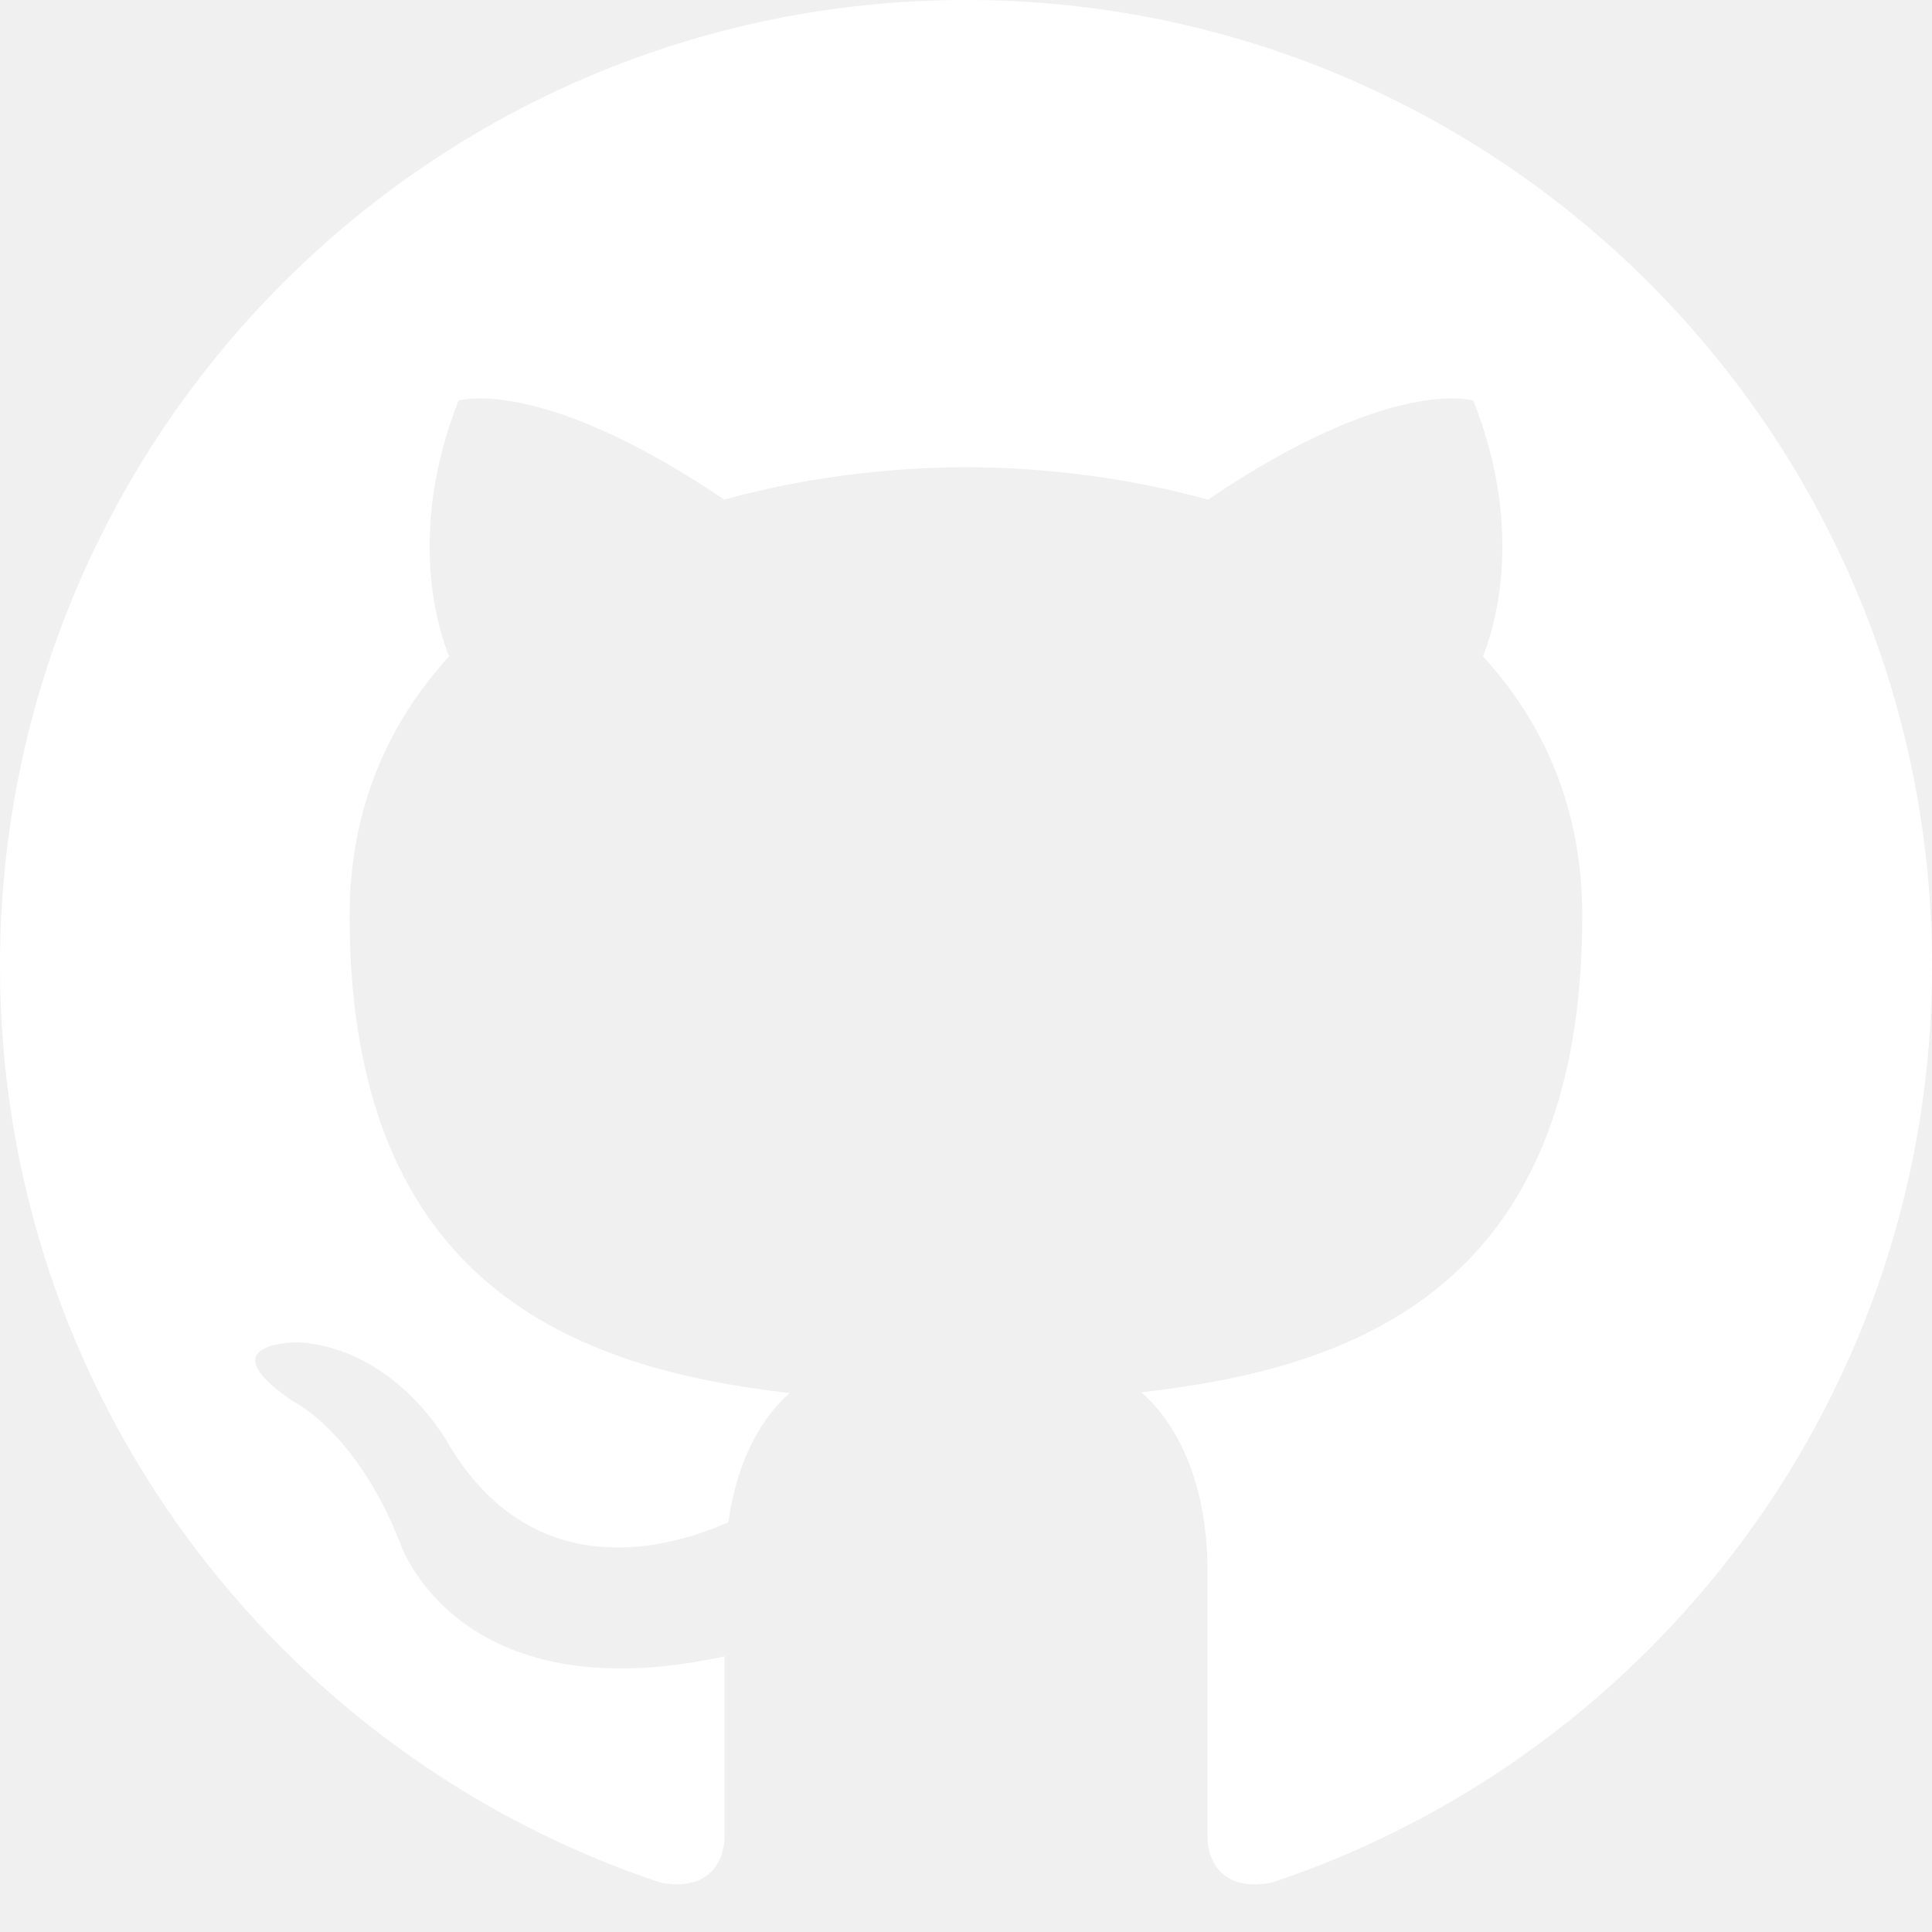
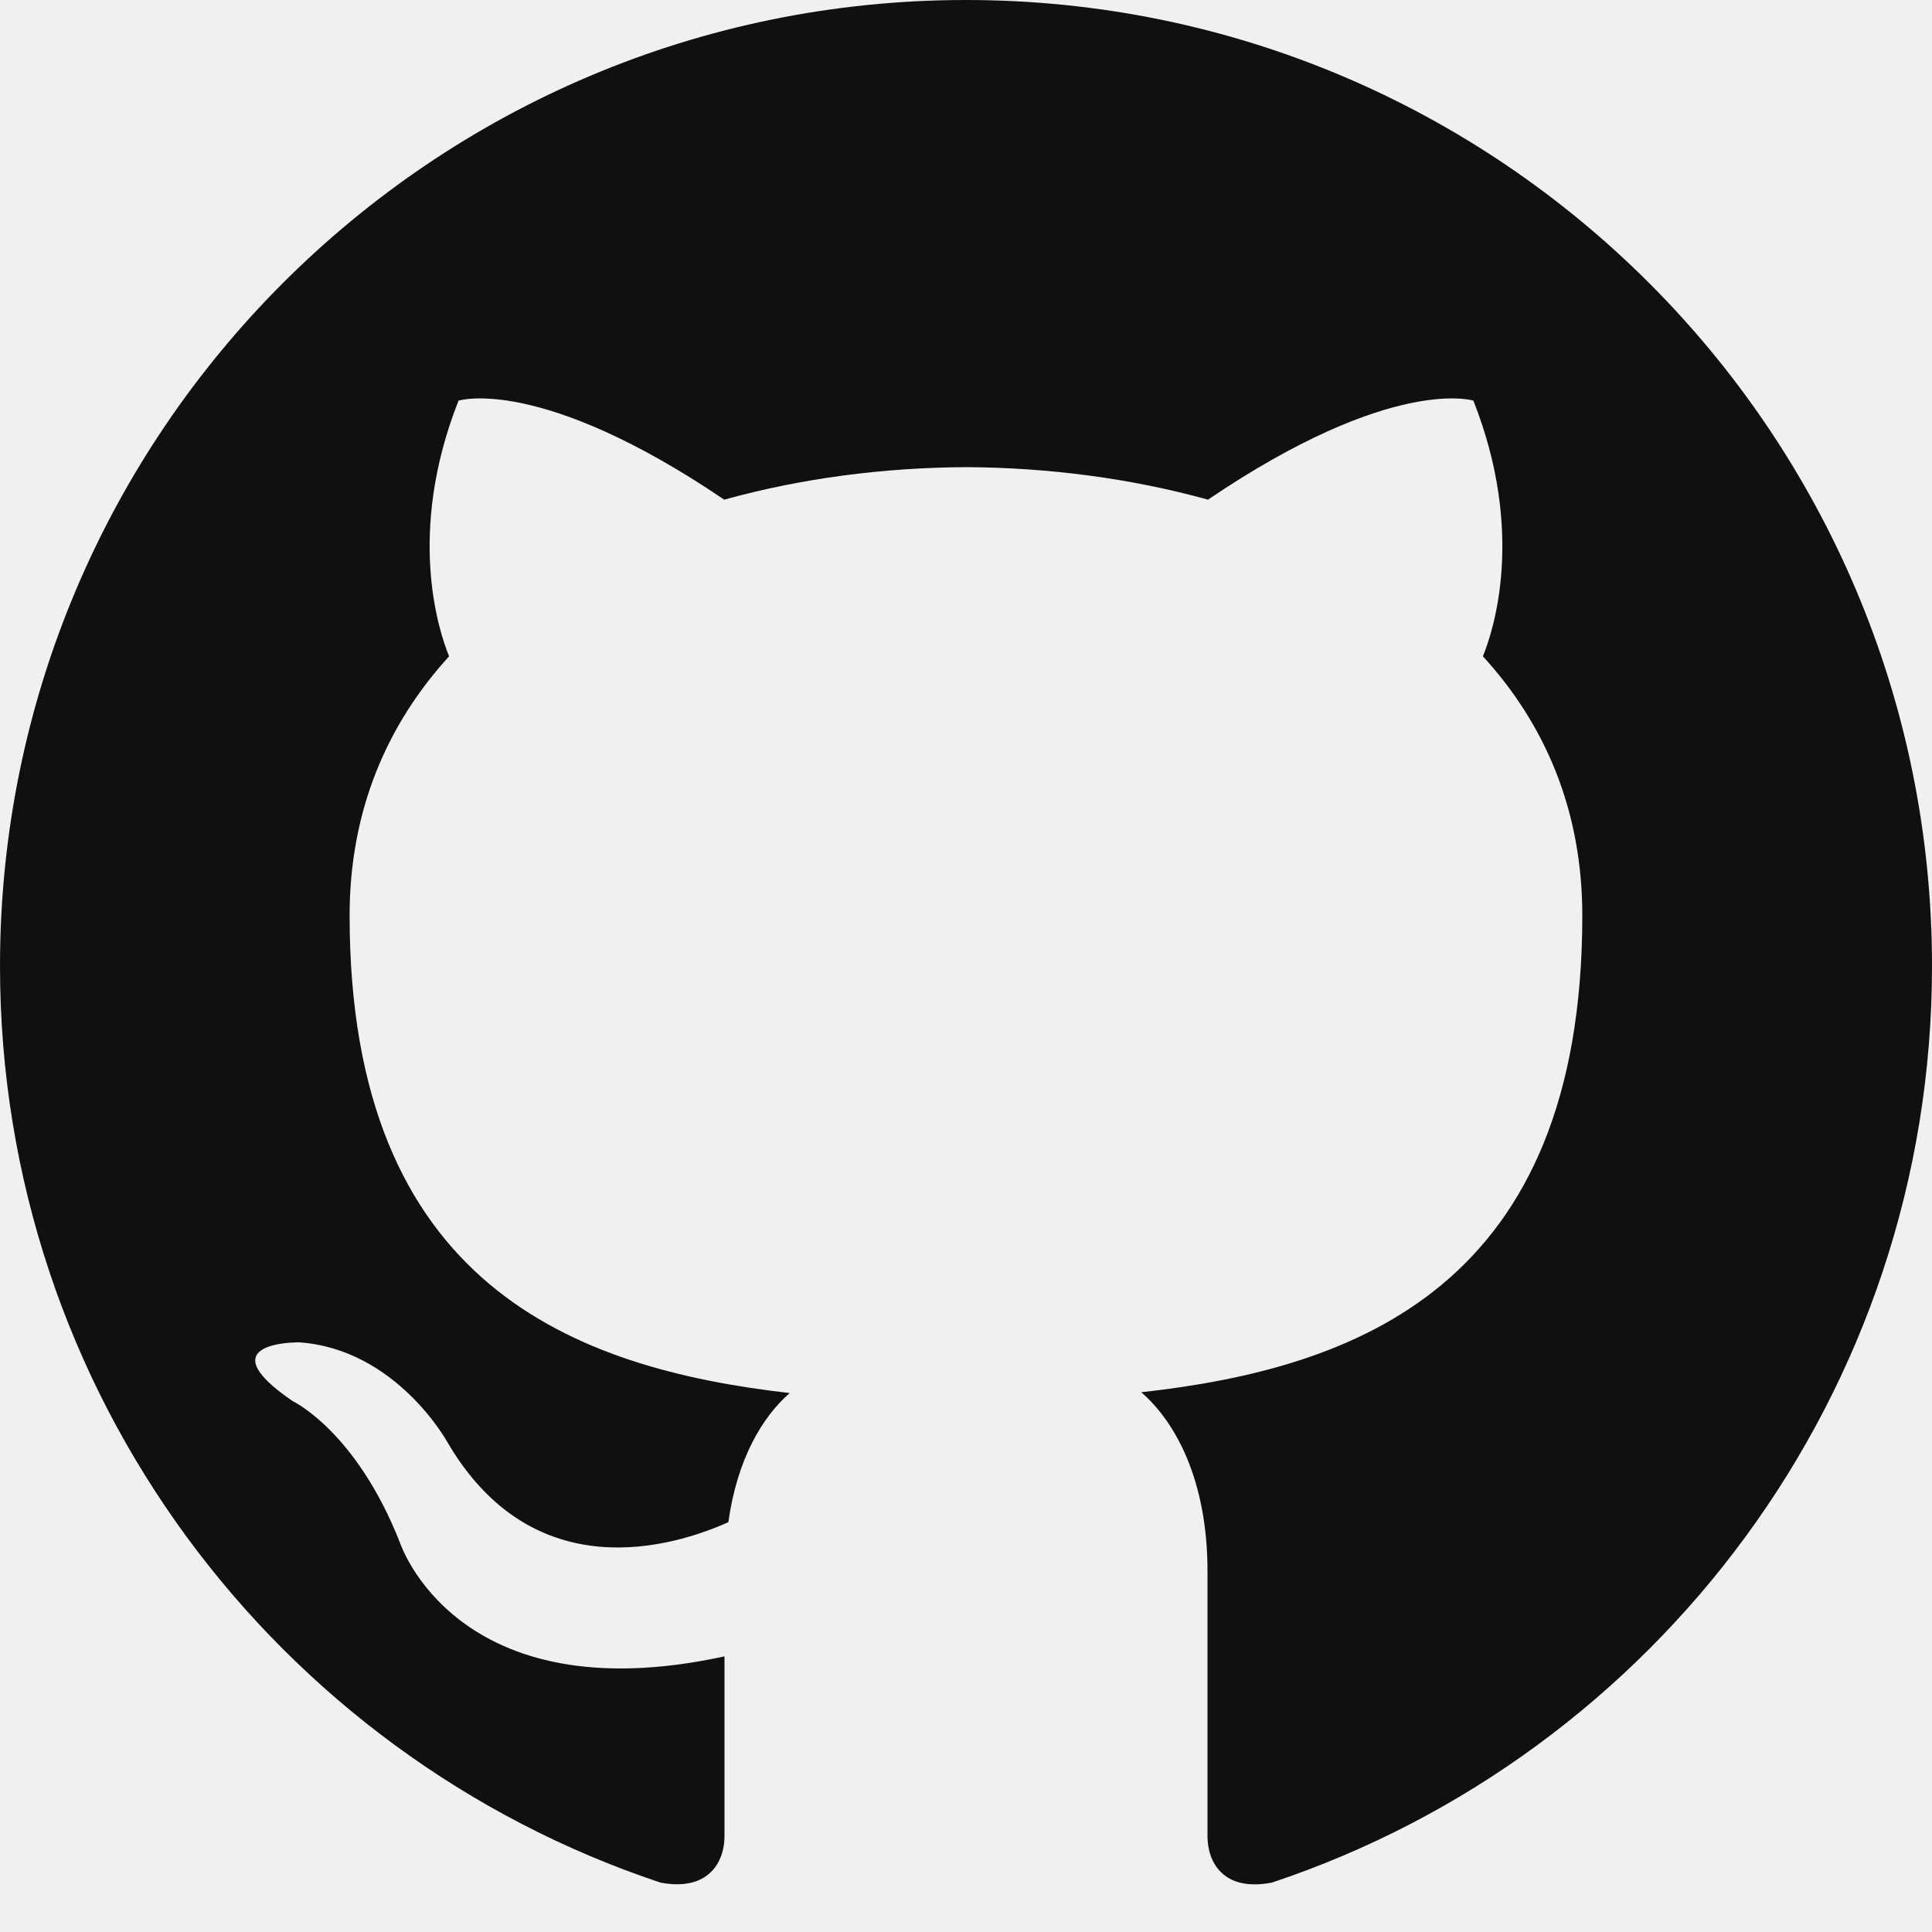
- <svg xmlns="http://www.w3.org/2000/svg" width="24" height="24" fill="#fff" viewBox="0 0 24 24">
+ <svg xmlns="http://www.w3.org/2000/svg" width="24" height="24" fill="#101010" viewBox="0 0 24 24">
  <path d="M12 0c-6.626 0-12 5.373-12 12 0 5.302 3.438 9.8 8.207 11.387.599.111.793-.261.793-.577v-2.234c-3.338.726-4.033-1.416-4.033-1.416-.546-1.387-1.333-1.756-1.333-1.756-1.089-.745.083-.729.083-.729 1.205.084 1.839 1.237 1.839 1.237 1.07 1.834 2.807 1.304 3.492.997.107-.775.418-1.305.762-1.604-2.665-.305-5.467-1.334-5.467-5.931 0-1.311.469-2.381 1.236-3.221-.124-.303-.535-1.524.117-3.176 0 0 1.008-.322 3.301 1.23.957-.266 1.983-.399 3.003-.404 1.02.005 2.047.138 3.006.404 2.291-1.552 3.297-1.23 3.297-1.23.653 1.653.242 2.874.118 3.176.77.84 1.235 1.911 1.235 3.221 0 4.609-2.807 5.624-5.479 5.921.43.372.823 1.102.823 2.222v3.293c0 .319.192.694.801.576 4.765-1.589 8.199-6.086 8.199-11.386 0-6.627-5.373-12-12-12z" />
</svg>
